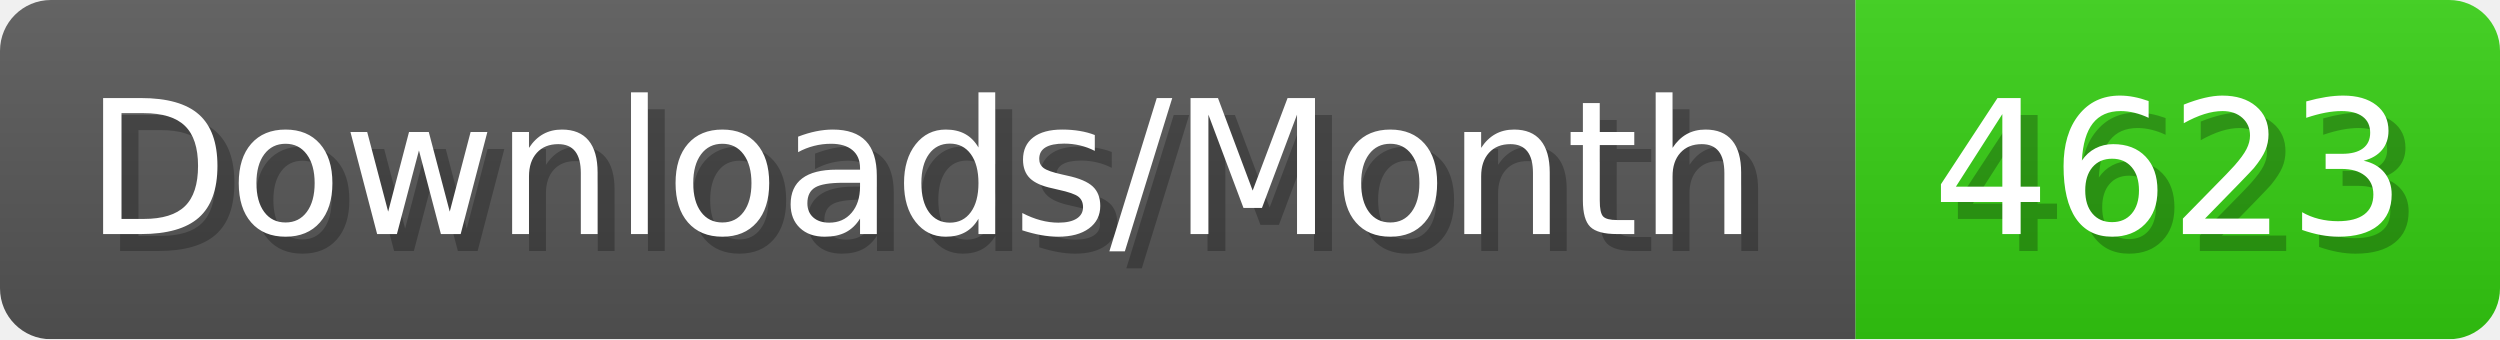
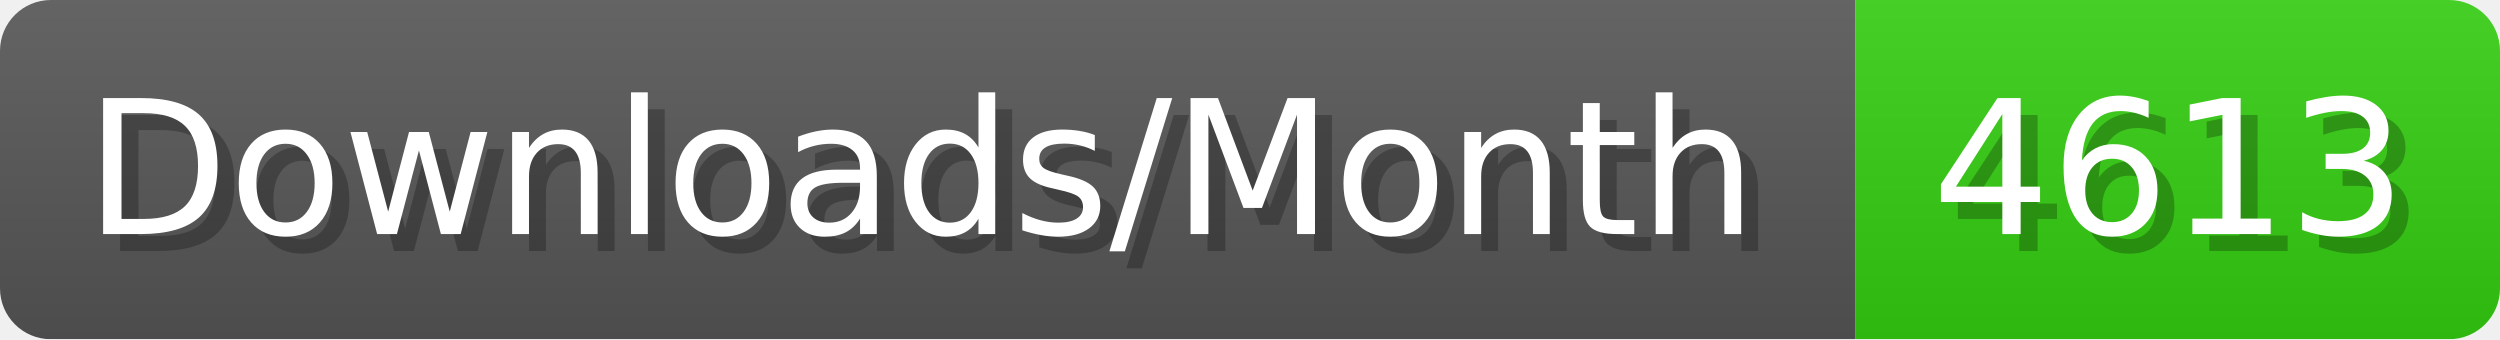
- <svg xmlns="http://www.w3.org/2000/svg" width="147.4" height="20" viewBox="0 0 1474 200" role="img" aria-label="Downloads/Month: 4623">
+ <svg xmlns="http://www.w3.org/2000/svg" width="147.4" height="20" viewBox="0 0 1474 200" role="img" aria-label="Downloads/Month: 4613">
  <linearGradient id="YlXUI" x2="0" y2="100%">
    <stop offset="0" stop-opacity=".1" stop-color="#EEE" />
    <stop offset="1" stop-opacity=".1" />
  </linearGradient>
  <mask id="JHhop">
    <rect width="1474" height="200" rx="30" fill="#FFF" />
  </mask>
  <g mask="url(#JHhop)">
    <rect width="1094" height="200" fill="#555" />
    <rect width="380" height="200" fill="#3C1" x="1094" />
    <rect width="1474" height="200" fill="url(#YlXUI)" />
  </g>
  <g aria-hidden="true" fill="#fff" text-anchor="start" font-family="Verdana,DejaVu Sans,sans-serif" font-size="110">
    <text x="60" y="148" textLength="994" fill="#000" opacity="0.25">Downloads/Month</text>
    <text x="50" y="138" textLength="994">Downloads/Month</text>
-     <text x="1149" y="148" textLength="280" fill="#000" opacity="0.25">4623</text>
-     <text x="1139" y="138" textLength="280">4623</text>
+     <text x="1149" y="148" textLength="280" fill="#000" opacity="0.25">4613</text>
+     <text x="1139" y="138" textLength="280">4613</text>
  </g>
</svg>
